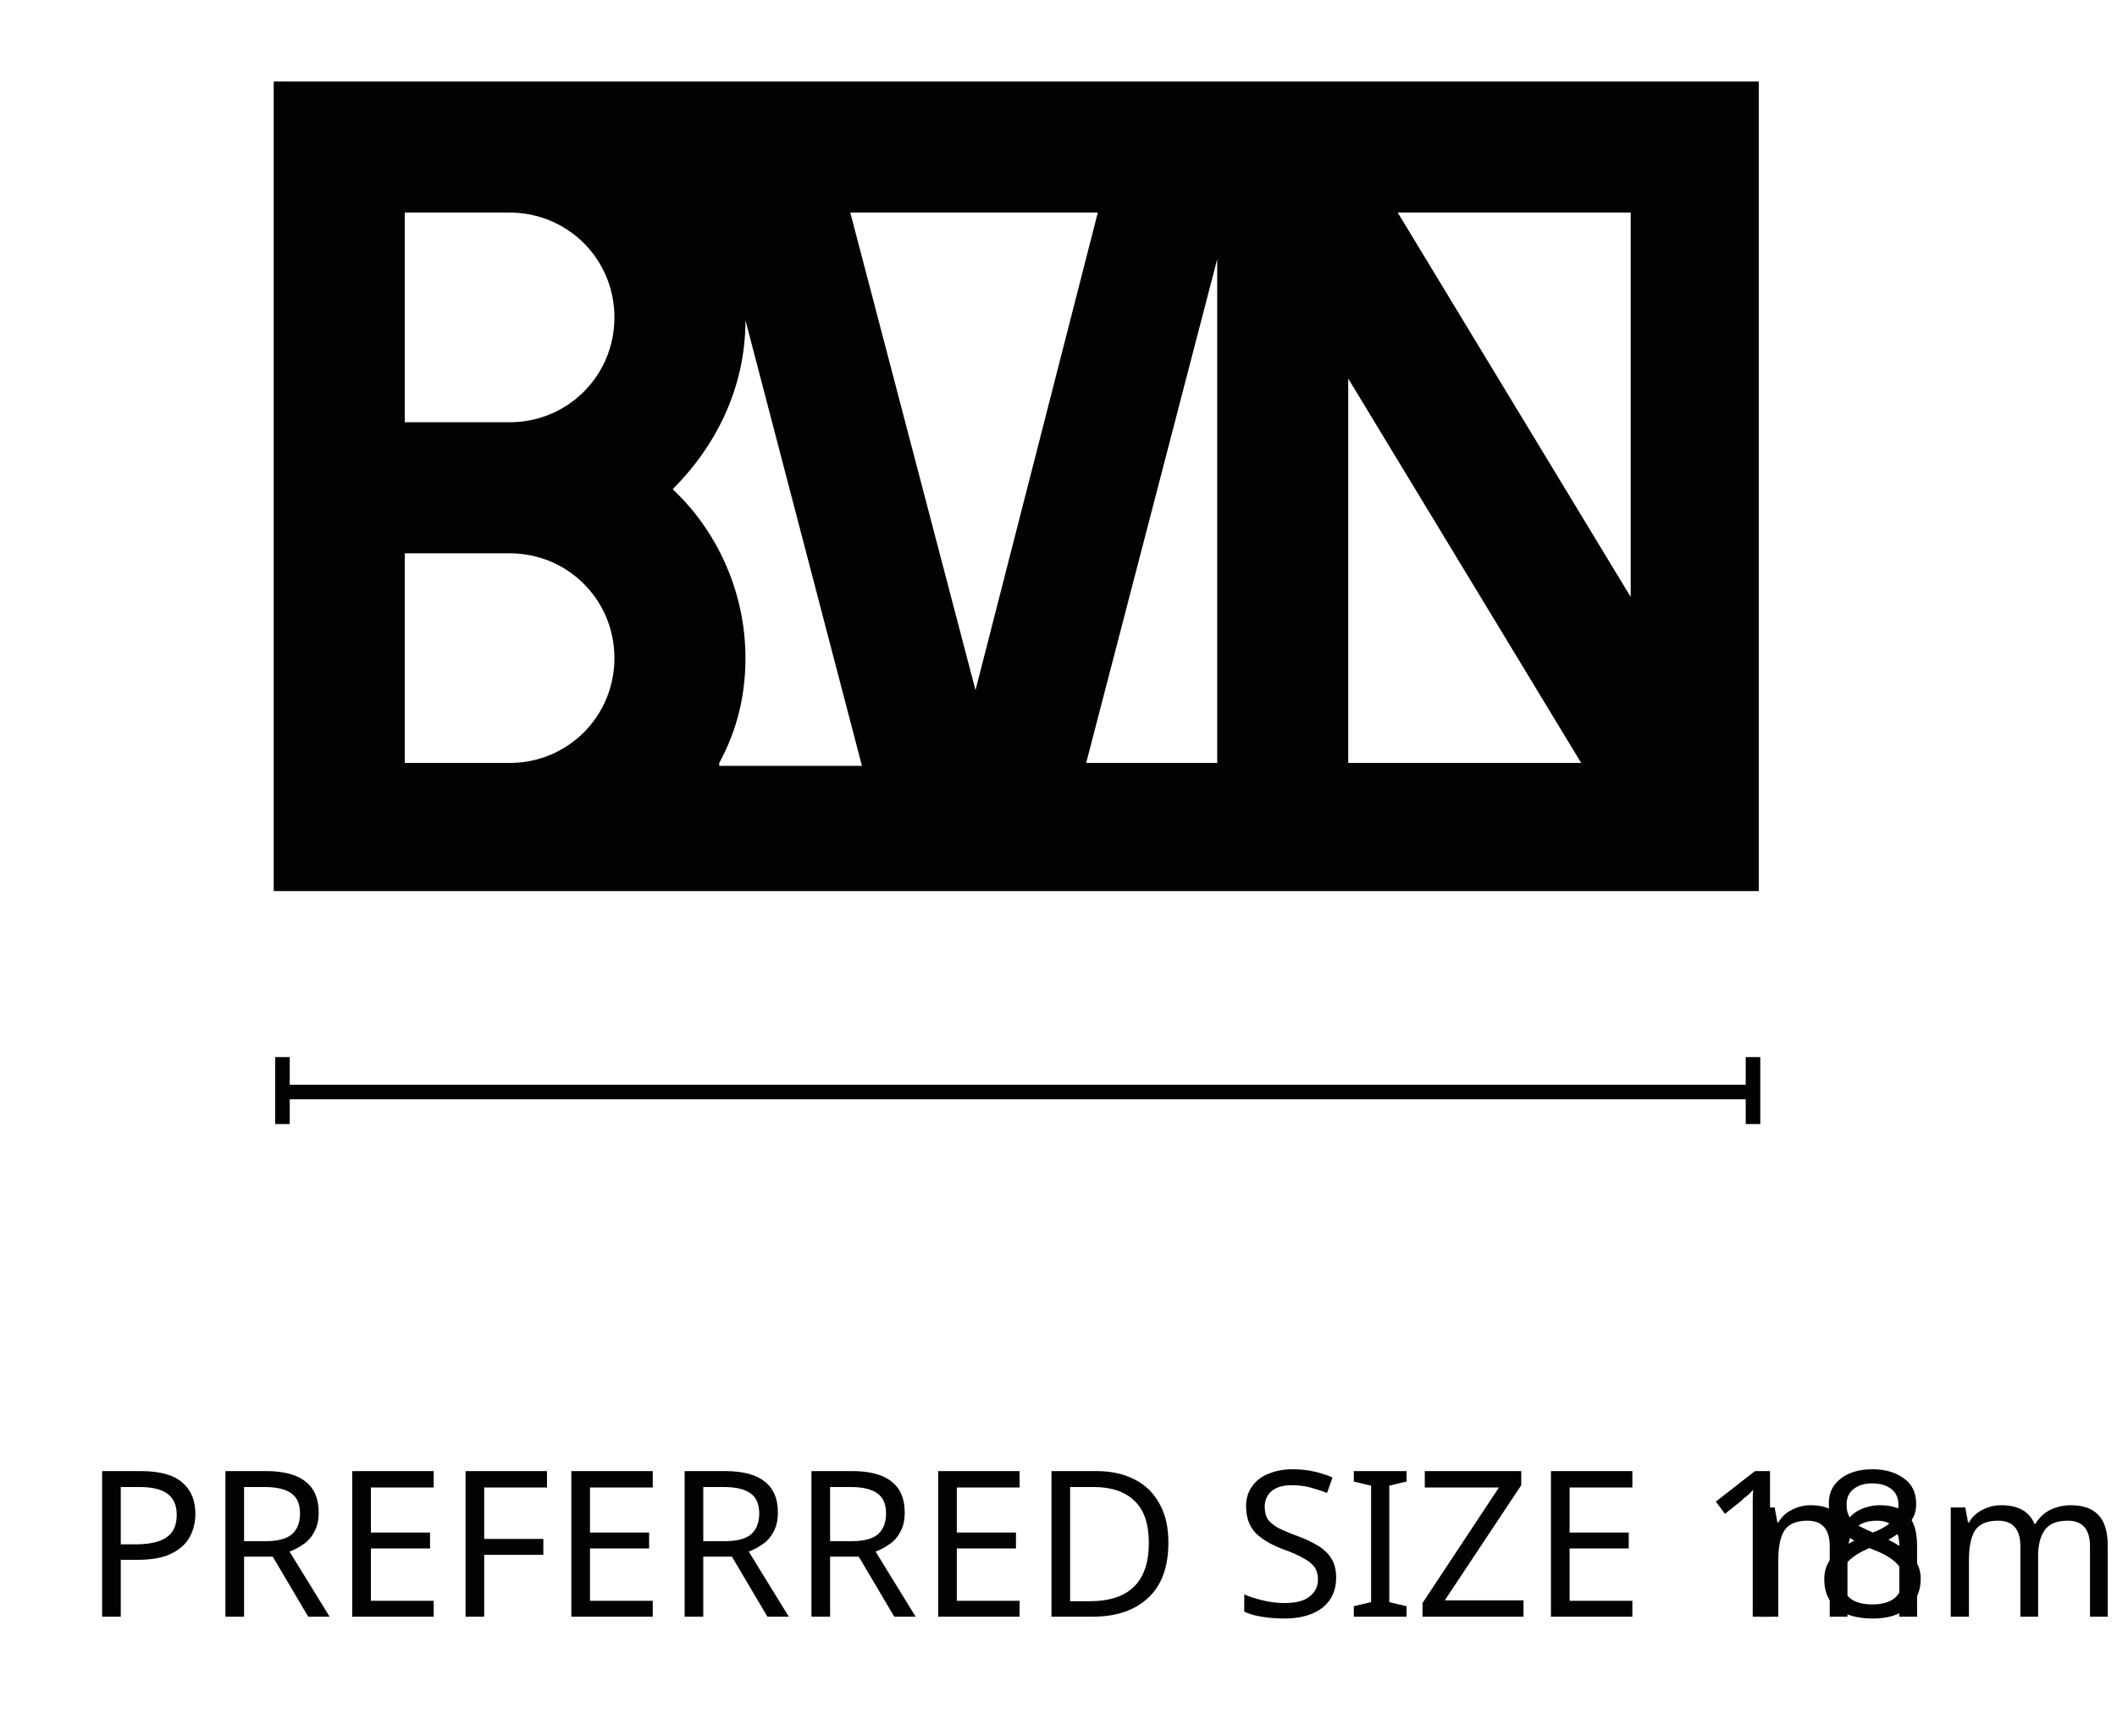
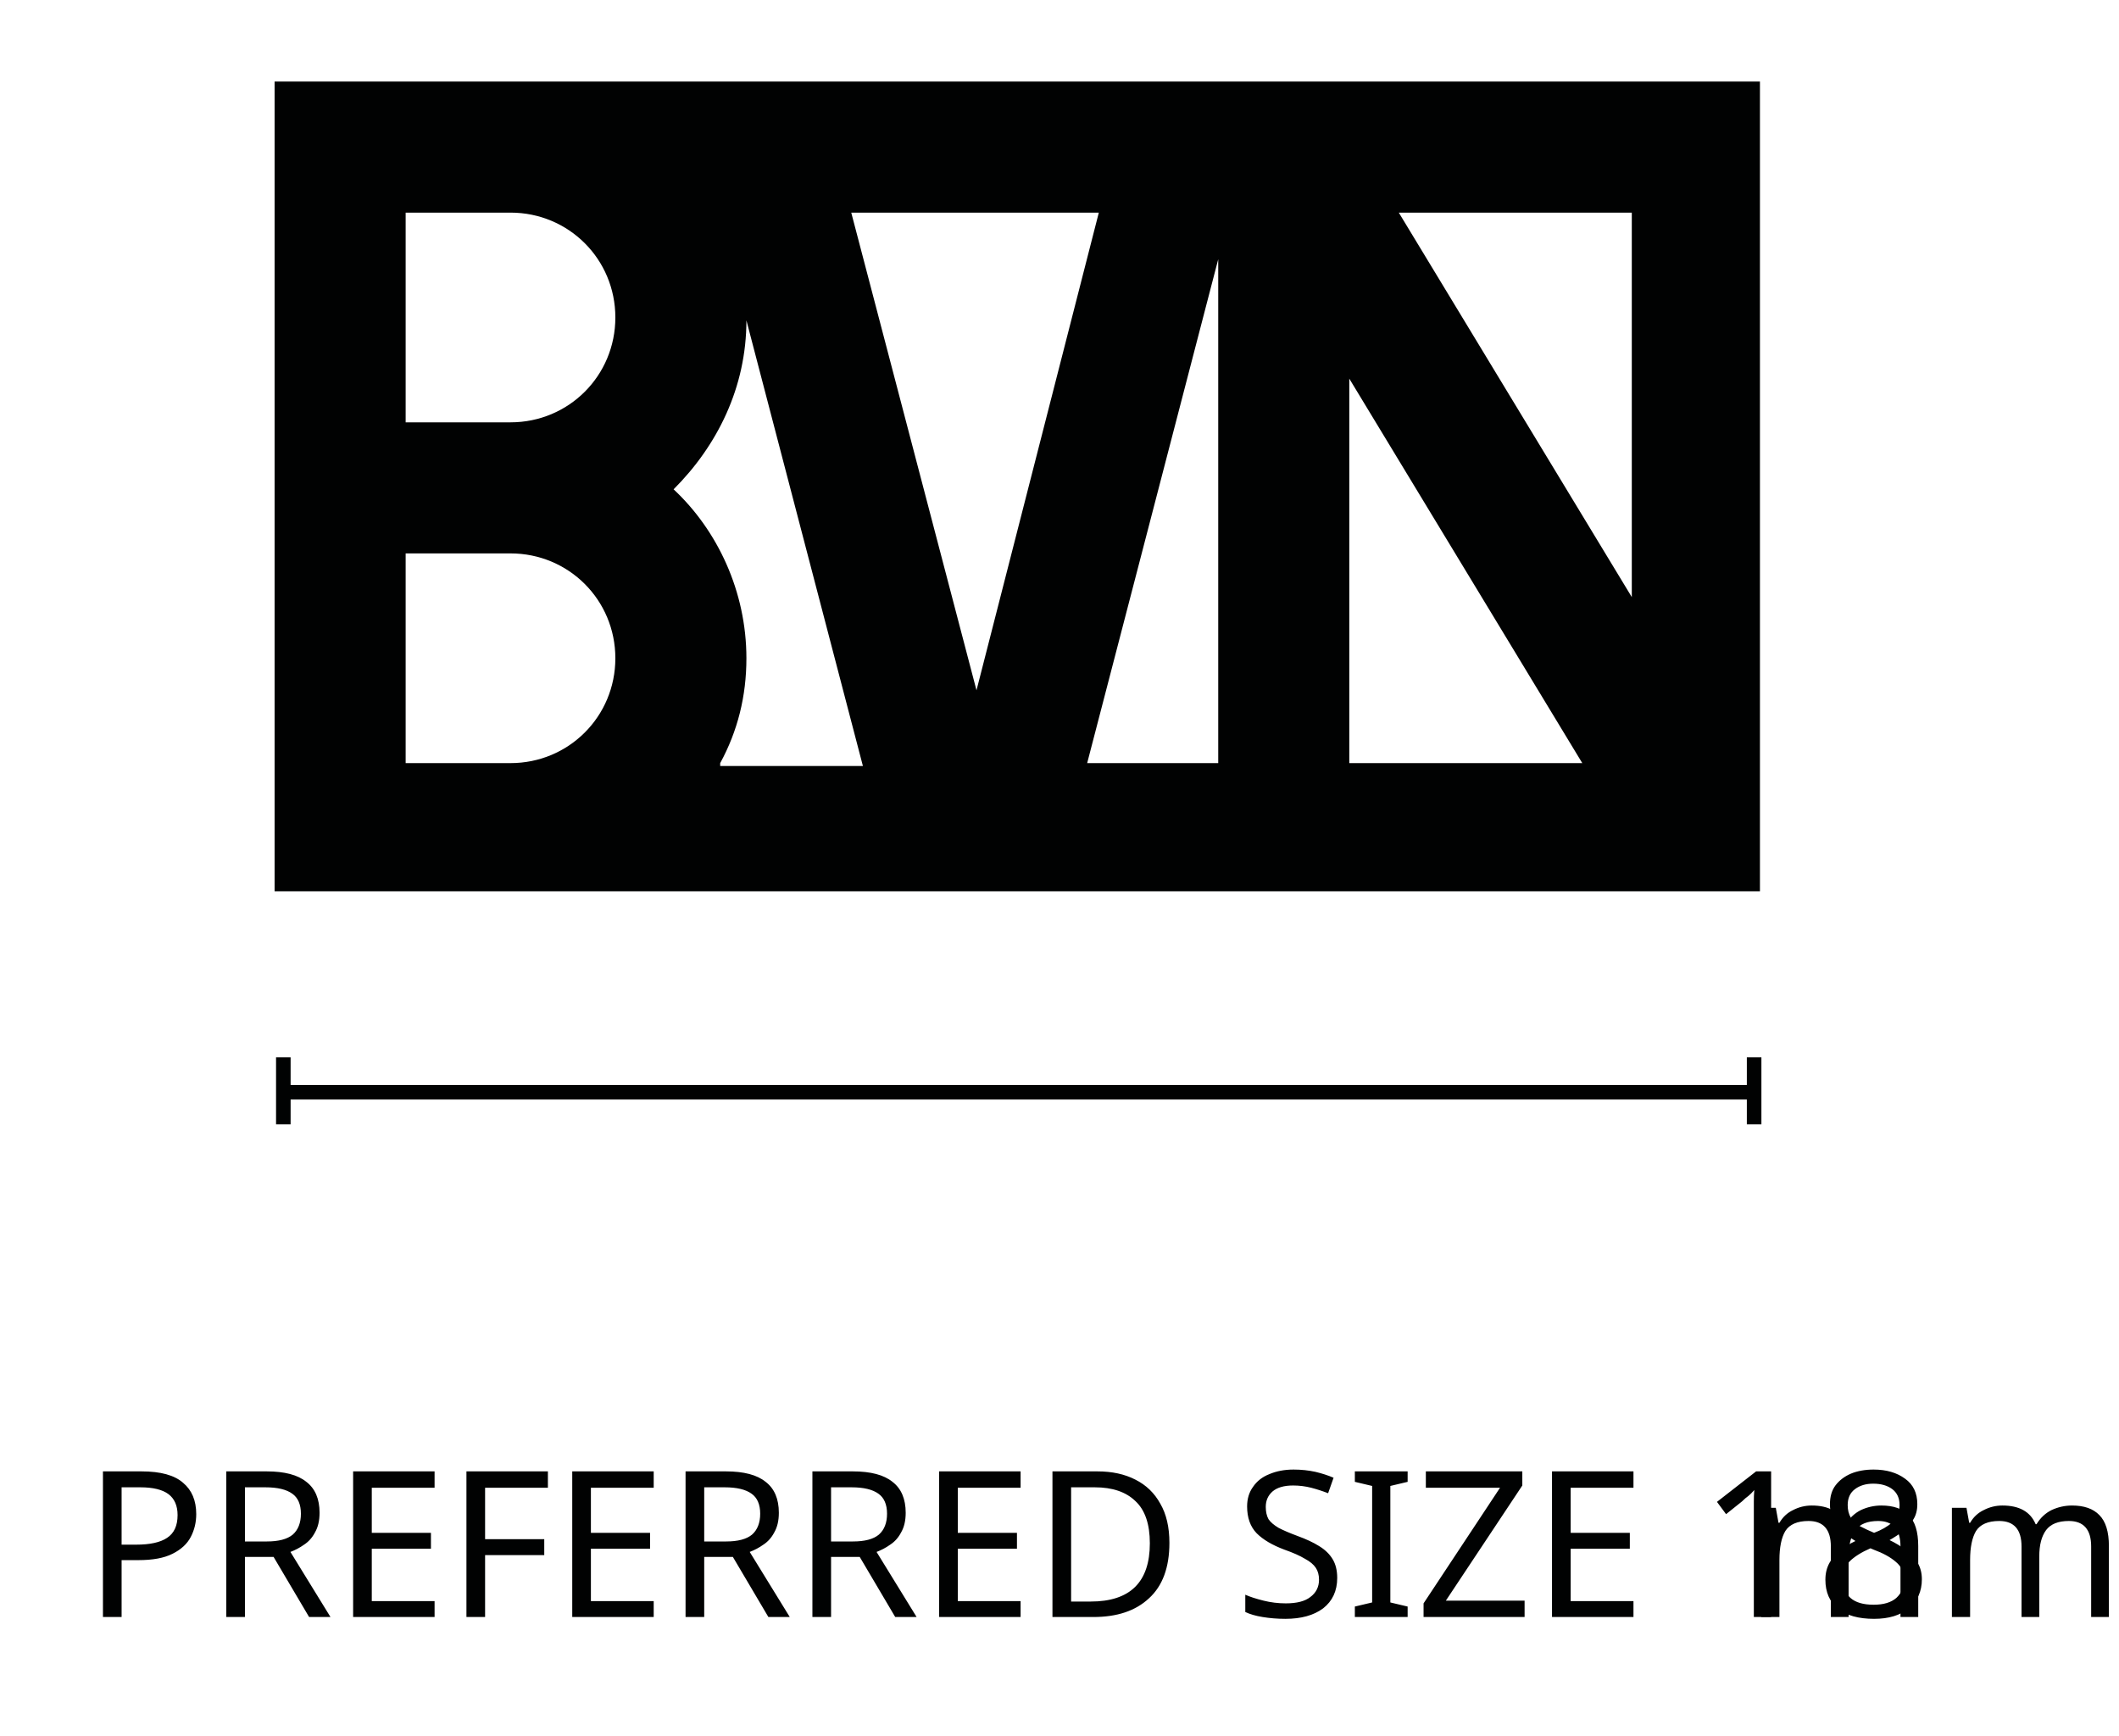
- <svg xmlns="http://www.w3.org/2000/svg" version="1.1" baseProfile="tiny" id="Layer_1" x="0px" y="0px" viewBox="0 0 72.7 59.6" xml:space="preserve">
+ <svg xmlns="http://www.w3.org/2000/svg" version="1.1" baseProfile="tiny" id="Layer_1" x="0px" y="0px" width="72.737px" height="59.584px" viewBox="0 0 72.7 59.6" xml:space="preserve">
  <g>
    <path fill="#010202" d="M41.8,8.9v17.3h-4.5L41.8,8.9z M24.7,26.2c0.6-1.1,0.9-2.3,0.9-3.6c0-2.3-1-4.4-2.5-5.8   c1.5-1.5,2.5-3.5,2.5-5.8c0,0,0,0,0,0l4,15.3H24.7z M13.9,26.2V19h3.6c2,0,3.6,1.6,3.6,3.6c0,2-1.6,3.6-3.6,3.6H13.9z M17.5,7.3   c2,0,3.6,1.6,3.6,3.6c0,2-1.6,3.6-3.6,3.6h-3.6V7.3H17.5z M37.7,7.3l-4.2,16.4L29.2,7.3H37.7z M54.3,26.2h-8V13L54.3,26.2z    M56,20.5L48,7.3h8V20.5z M9.4,2.8v27.8h51V2.8H9.4z" />
  </g>
  <line fill="none" stroke="#010202" stroke-width="0.5" x1="9.7" y1="37.5" x2="60.2" y2="37.5" />
  <line fill="none" stroke="#010202" stroke-width="0.5" x1="9.7" y1="36.3" x2="9.7" y2="38.6" />
  <line fill="none" stroke="#010202" stroke-width="0.5" x1="60.2" y1="36.3" x2="60.2" y2="38.6" />
  <text transform="matrix(1 0 0 1 2.8347 55.517)" fill="#010202" font-family="'Blender-Medium'" font-size="7">PREFERRED SIZE 18</text>
  <text transform="matrix(1 0 0 1 59.8503 55.517)" fill="#010202" font-family="'Blender-Medium'" font-size="7">mm</text>
</svg>
